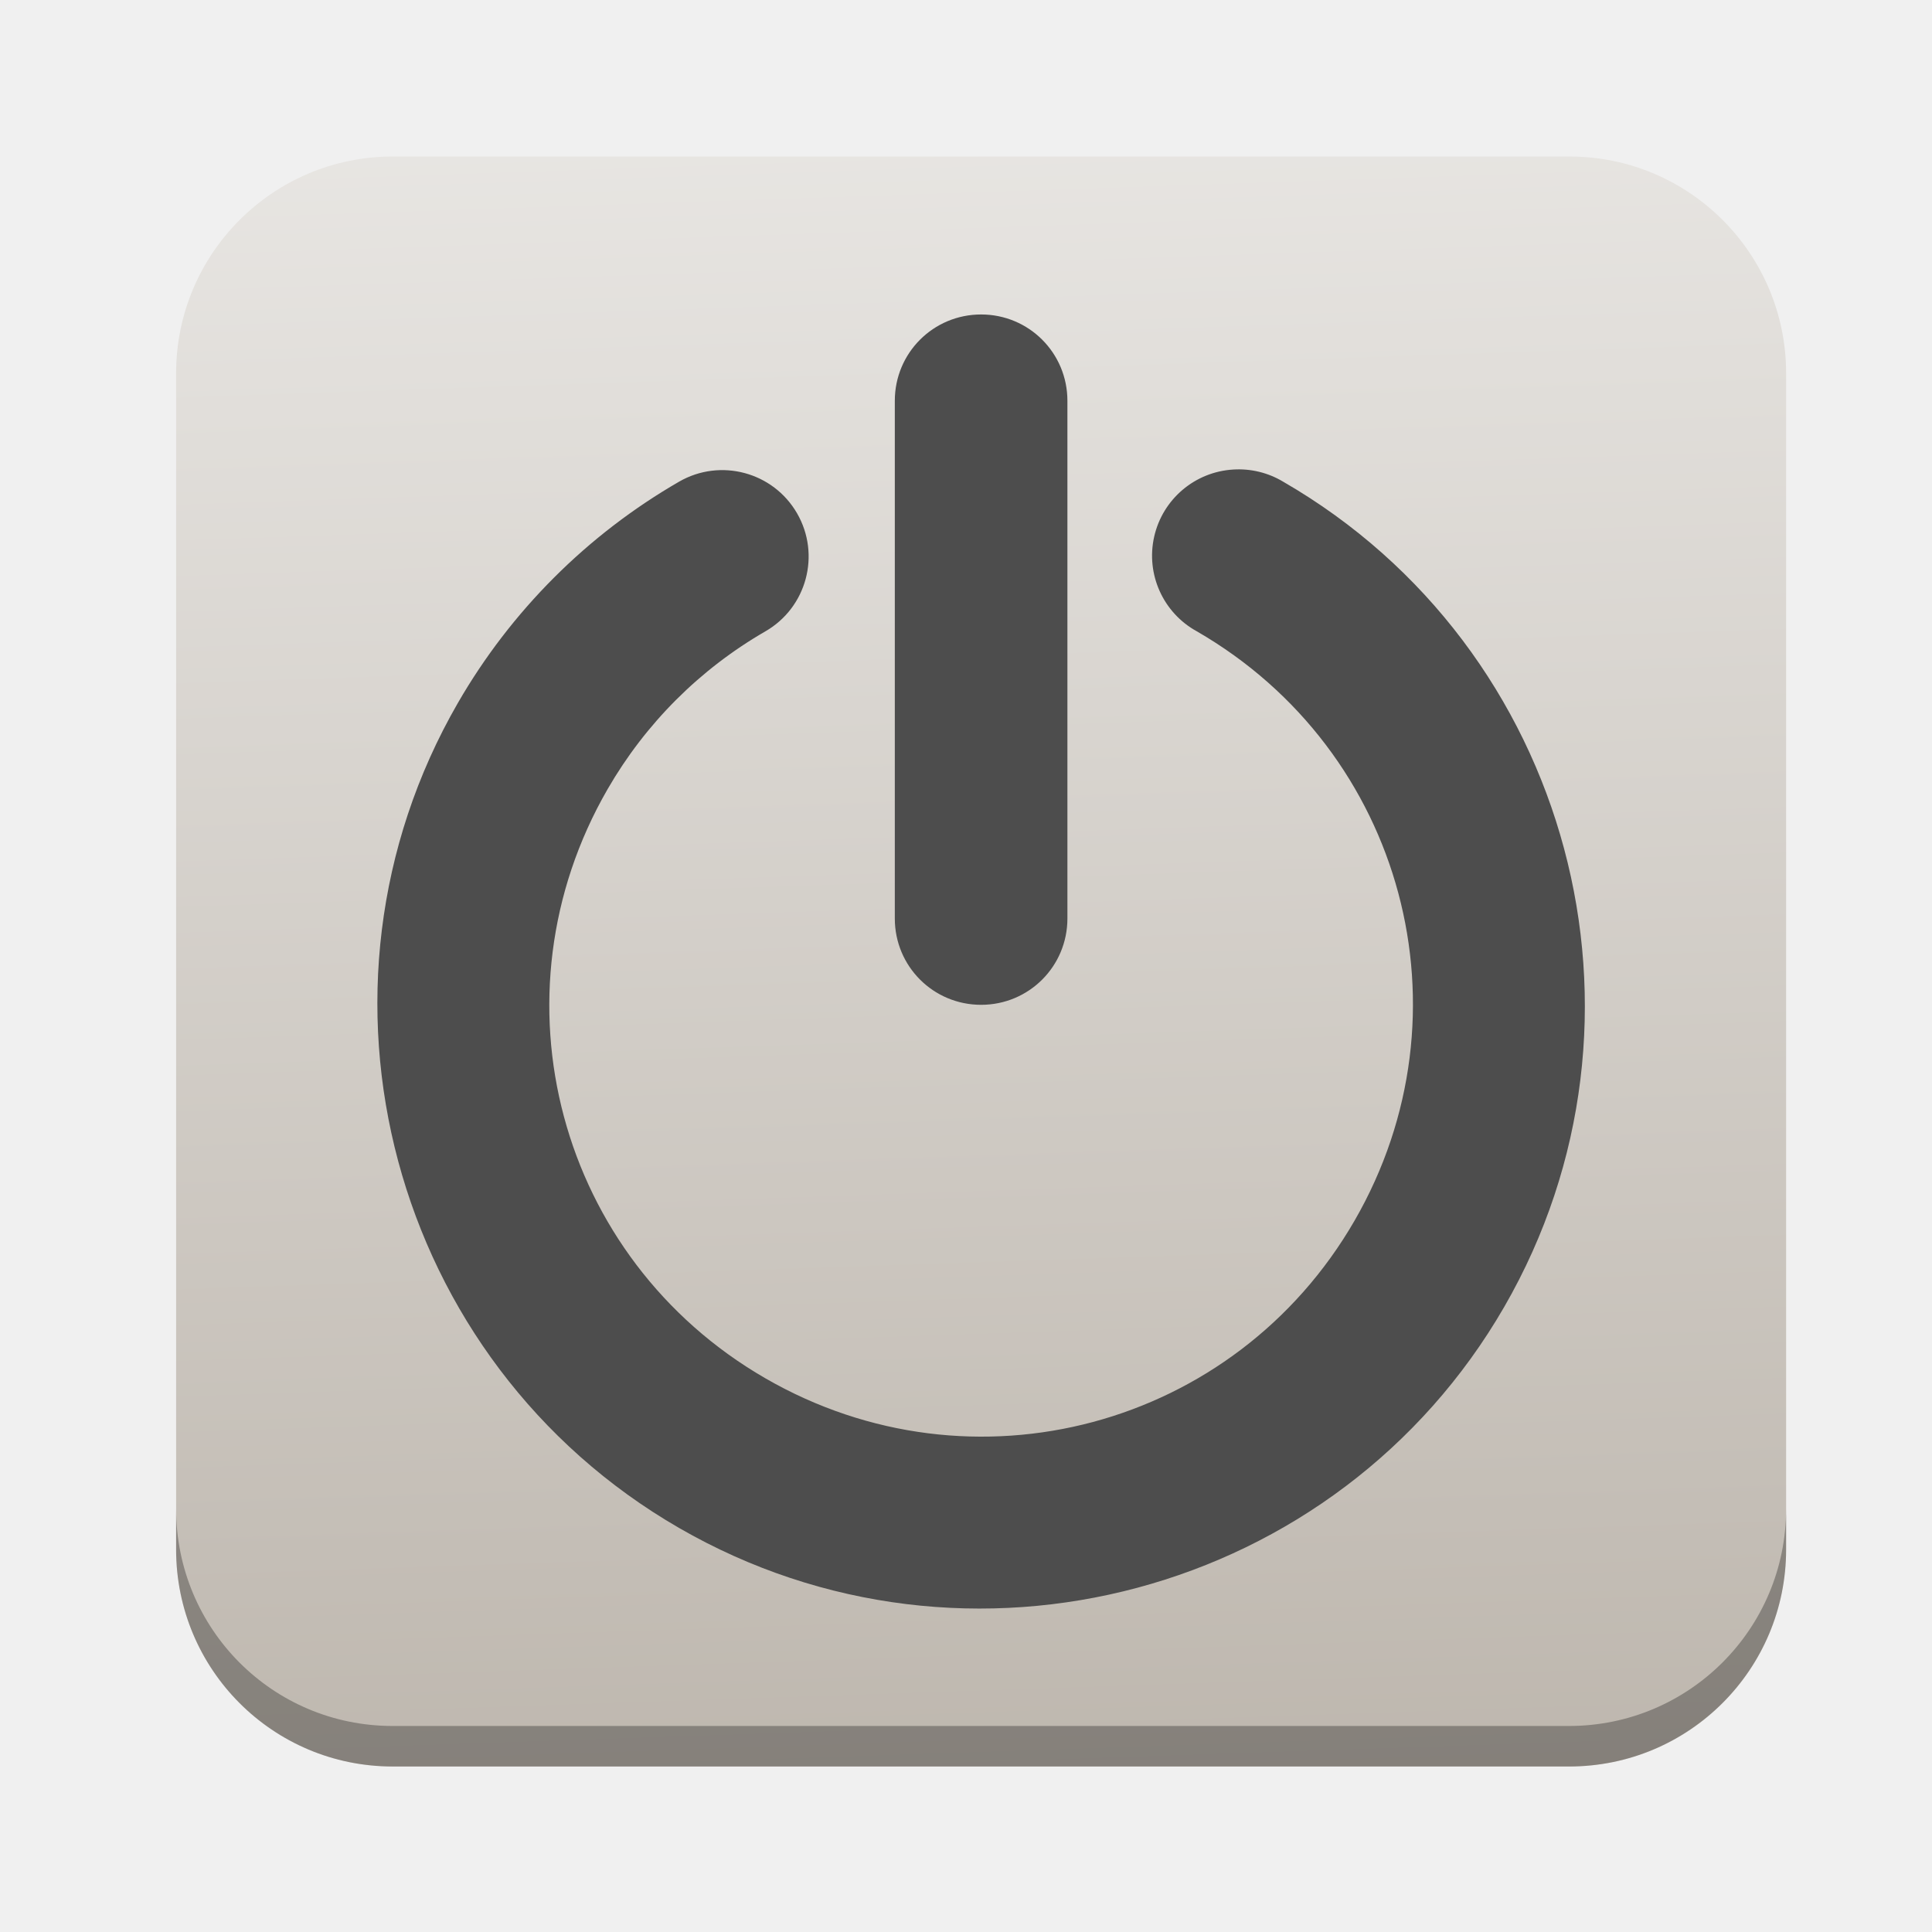
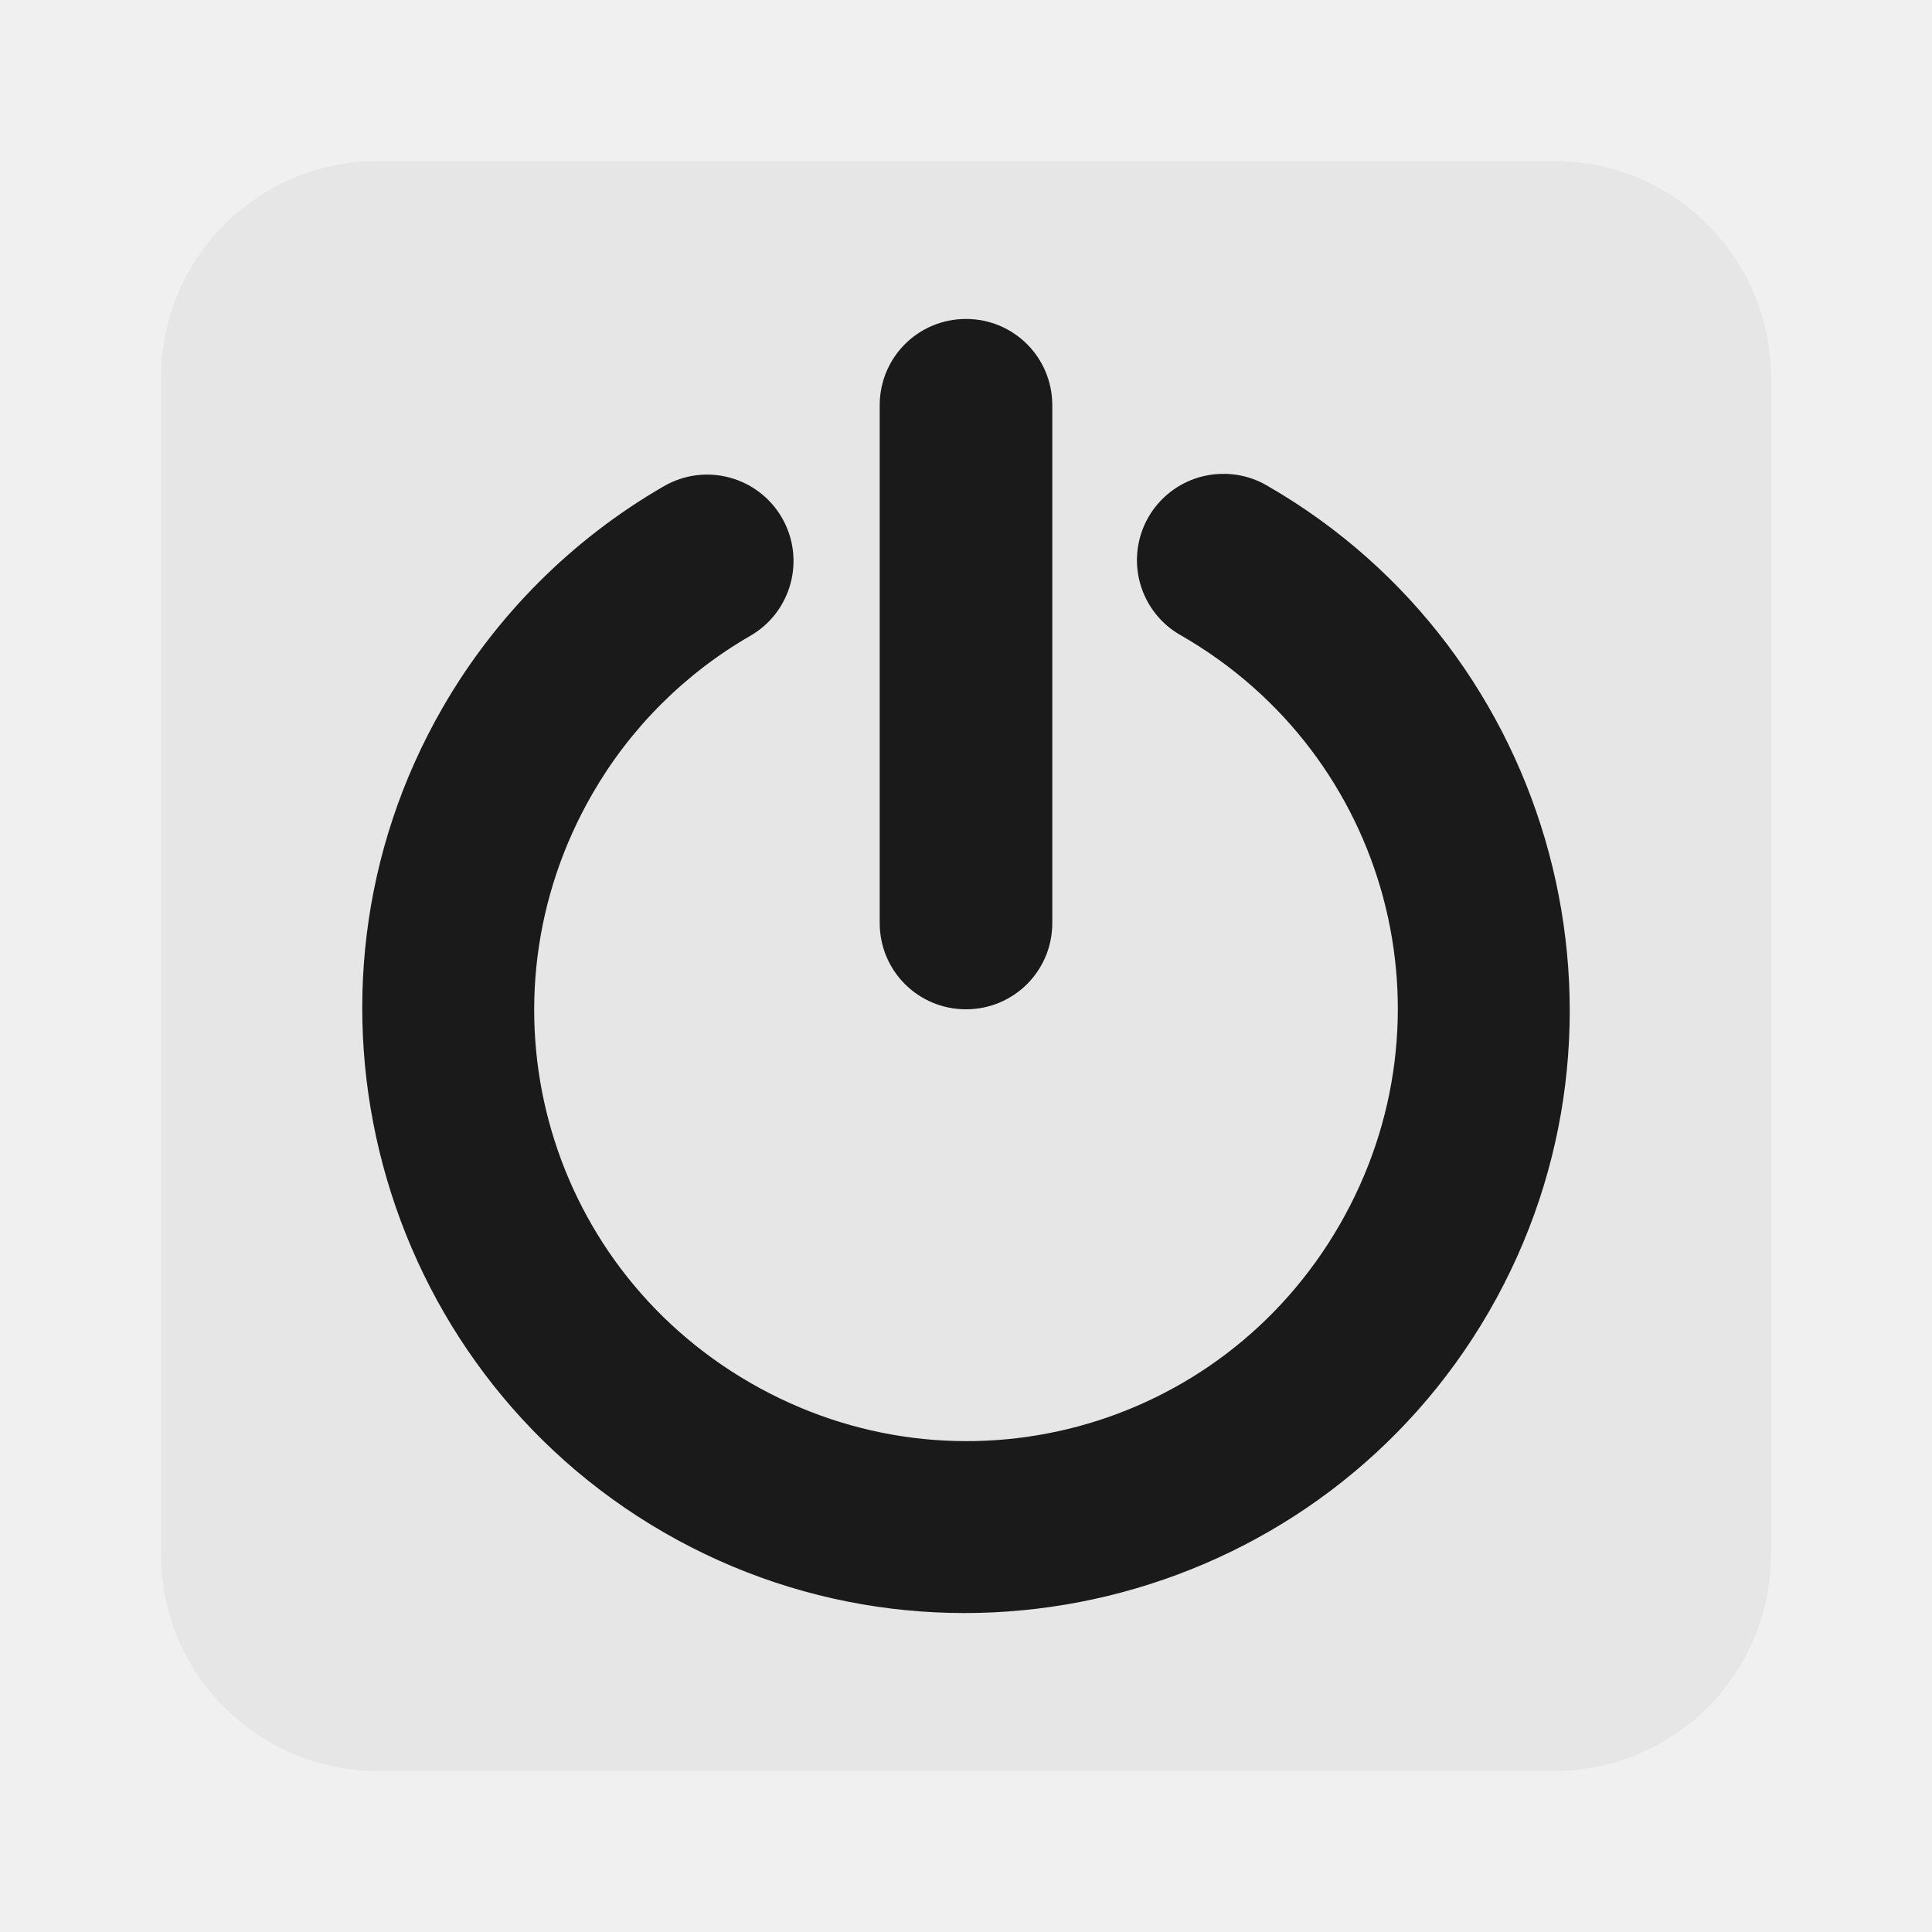
<svg xmlns="http://www.w3.org/2000/svg" xmlns:xlink="http://www.w3.org/1999/xlink" width="96" height="96" id="svg2" version="1.1">
  <defs id="defs4">
    <linearGradient x1="45.448" y1="80.472" gradientTransform="matrix(1.0059,0,0,0.99417,0,12)" x2="45.448" gradientUnits="userSpaceOnUse" xlink:href="#ButtonShadow-5" y2="5.297" id="linearGradient3664-3" />
    <filter color-interpolation-filters="sRGB" id="filter3174-8">
      <feGaussianBlur stdDeviation="1.71" id="feGaussianBlur3176-9" />
    </filter>
    <linearGradient x1="45.448" y1="80.472" gradientTransform="matrix(1.0059 0 0 .99417 0 12)" x2="45.448" gradientUnits="userSpaceOnUse" y2="7.016" id="ButtonShadow-5">
      <stop offset="0" id="stop3750-0" />
      <stop offset="1" style="stop-opacity:.588" id="stop3752-4" />
    </linearGradient>
    <linearGradient x1="45.448" y1="80.472" gradientTransform="matrix(1.0059,0,0,0.99417,0,12)" x2="45.448" gradientUnits="userSpaceOnUse" xlink:href="#ButtonShadow-7-2" y2="5.297" id="linearGradient3664-0-1" />
    <linearGradient x1="45.448" y1="80.472" gradientTransform="matrix(1.0059,0,0,0.99417,0,12)" x2="45.448" gradientUnits="userSpaceOnUse" y2="7.016" id="ButtonShadow-7-2">
      <stop offset="0" id="stop3750-3-0" />
      <stop offset="1" style="stop-opacity:.588" id="stop3752-8-0" />
    </linearGradient>
    <filter color-interpolation-filters="sRGB" id="filter3174-2-8">
      <feGaussianBlur stdDeviation="1.71" id="feGaussianBlur3176-5-2" />
    </filter>
    <linearGradient x1="45.448" y1="80.472" gradientTransform="matrix(1.0059,0,0,0.99417,0,12)" x2="45.448" gradientUnits="userSpaceOnUse" xlink:href="#ButtonShadow-8" y2="5.297" id="linearGradient3664-7" />
    <filter color-interpolation-filters="sRGB" id="filter3174-6">
      <feGaussianBlur stdDeviation="1.71" id="feGaussianBlur3176-90" />
    </filter>
    <linearGradient x1="45.448" y1="80.472" gradientTransform="matrix(1.0059 0 0 .99417 0 12)" x2="45.448" gradientUnits="userSpaceOnUse" y2="7.016" id="ButtonShadow-8">
      <stop offset="0" id="stop3750-8" />
      <stop offset="1" style="stop-opacity:.588" id="stop3752-9" />
    </linearGradient>
    <linearGradient x1="45.448" y1="80.472" gradientTransform="matrix(1.0059,0,0,0.99417,0,12)" x2="45.448" gradientUnits="userSpaceOnUse" xlink:href="#ButtonShadow-59" y2="5.297" id="linearGradient3664-03" />
    <filter color-interpolation-filters="sRGB" id="filter3174-4">
      <feGaussianBlur stdDeviation="1.71" id="feGaussianBlur3176-4" />
    </filter>
    <linearGradient x1="45.448" y1="80.472" gradientTransform="matrix(1.0059 0 0 .99417 0 12)" x2="45.448" gradientUnits="userSpaceOnUse" y2="7.016" id="ButtonShadow-59">
      <stop offset="0" id="stop3750-38" />
      <stop offset="1" style="stop-opacity:.588" id="stop3752-1" />
    </linearGradient>
    <linearGradient x1="45.448" y1="80.472" gradientTransform="matrix(1.0059,0,0,0.99417,0,12)" x2="45.448" gradientUnits="userSpaceOnUse" xlink:href="#ButtonShadow-3" y2="5.297" id="linearGradient3664-9" />
    <filter color-interpolation-filters="sRGB" id="filter3174-5">
      <feGaussianBlur stdDeviation="1.71" id="feGaussianBlur3176-6" />
    </filter>
    <linearGradient x1="45.448" y1="80.472" gradientTransform="matrix(1.0059 0 0 .99417 0 12)" x2="45.448" gradientUnits="userSpaceOnUse" y2="7.016" id="ButtonShadow-3">
      <stop offset="0" id="stop3750-7" />
      <stop offset="1" style="stop-opacity:.588" id="stop3752-3" />
    </linearGradient>
-     <linearGradient xlink:href="#linearGradient11642" id="linearGradient5160" x1="53.058" y1="1042.438" x2="50.452" y2="965.465" gradientUnits="userSpaceOnUse" />
    <linearGradient x1="48" x2="48" gradientTransform="matrix(1.15,0,0,1.15,-7.1999,-150.65)" y1="962.62" gradientUnits="userSpaceOnUse" y2="1046.1" id="linearGradient11642">
      <stop offset="0" style="stop-color:#bcb5ac" id="stop3189" />
      <stop offset="1" style="stop-color:#e9e7e4" id="stop3191" />
    </linearGradient>
    <mask id="XMLID_23_-9">
      <g style="filter:url(#Adobe_OpacityMaskFilter)" id="g31-2">
        <radialGradient r="673.12" cx="88.978" cy="-20.899" gradientUnits="userSpaceOnUse" id="XMLID_24_-1">
          <stop offset=".309" style="stop-color:#fff" id="stop34-7" />
          <stop offset="1" id="stop36-7" />
        </radialGradient>
        <ellipse ry="349.11" rx="512.93" cy="286.17" cx="295.89" style="fill:url(#XMLID_24_-1)" id="ellipse38-9" />
      </g>
    </mask>
    <filter id="filter3794-6" color-interpolation-filters="sRGB" height="1.384" width="1.384" y="-0.192" x="-0.192">
      <feGaussianBlur stdDeviation="5.28" id="feGaussianBlur3796-5" />
    </filter>
    <clipPath id="clipPath3613-5">
      <rect style="fill:#ffffff;fill-opacity:1;fill-rule:nonzero;stroke:none" id="rect3615-2" y="6" x="6" ry="6" rx="6" height="84" width="84" />
    </clipPath>
    <linearGradient id="linearGradient3737-0">
      <stop offset="0" style="stop-color:#ffffff;stop-opacity:1" id="stop3739-7" />
      <stop offset="1" style="stop-color:#ffffff;stop-opacity:0" id="stop3741-1" />
    </linearGradient>
-     <linearGradient xlink:href="#linearGradient3737-0" id="linearGradient9912" gradientUnits="userSpaceOnUse" x1="48" y1="20.221" x2="48" y2="138.661" />
    <filter id="filter3794-4" color-interpolation-filters="sRGB" height="1.384" width="1.384" y="-0.192" x="-0.192">
      <feGaussianBlur stdDeviation="5.28" id="feGaussianBlur3796-8" />
    </filter>
    <clipPath id="clipPath3613-4">
      <rect style="fill:#ffffff;fill-opacity:1;fill-rule:nonzero;stroke:none" id="rect3615-7" y="6" x="6" ry="6" rx="6" height="84" width="84" />
    </clipPath>
    <linearGradient id="linearGradient3737-85">
      <stop offset="0" style="stop-color:#ffffff;stop-opacity:1" id="stop3739-52" />
      <stop offset="1" style="stop-color:#ffffff;stop-opacity:0" id="stop3741-8" />
    </linearGradient>
-     <linearGradient xlink:href="#linearGradient3737-85" id="linearGradient12103" gradientUnits="userSpaceOnUse" x1="48" y1="20.221" x2="48" y2="138.661" />
  </defs>
  <g id="layer1" transform="translate(0,-956.3622)">
-     <rect style="fill:url(#linearGradient5160);fill-opacity:1;stroke:none" id="rect2985" width="80" height="80" x="8.751" y="964.139" rx="10.769" ry="10.769" />
-     <path style="opacity:0.3;fill:#000000;fill-opacity:1;stroke:none" d="m 8.751,1031.335 0,2.013 c 0,5.966 4.793,10.79 10.759,10.79 l 58.451,0 c 5.966,0 10.79,-4.824 10.79,-10.79 l 0,-2.013 c 0,5.966 -4.825,10.79 -10.79,10.79 l -58.451,0 c -5.966,0 -10.759,-4.824 -10.759,-10.79 z" id="rect3755" />
+     <rect style="fill:#e6e6e6;fill-opacity:1;stroke:none" id="rect2985" width="80" height="80" x="8" y="964.362" rx="10.769" ry="10.769" />
    <g id="layer2-9" style="display:none" transform="translate(-115.4379,1002.862)">
      <path id="rect3745-3" style="opacity:0.9;fill:url(#linearGradient3664-3);filter:url(#filter3174-8)" d="M 14.969,8.803 C 13.329,8.803 12,10.085 12,11.678 V 19 c -3.324,0 -7,2.676 -7,6 v 61 c 0,3.324 2.676,6 6,6 h 74 c 3.324,0 6,-2.676 6,-6 V 25 c 0,-3.324 -3.747,-6 -7.071,-6 v -0.135 c 0,-2.389 -1.978,-4.312 -4.438,-4.312 h -43.335 l -1.469,-2.875 c -0.734,-1.424 -1.329,-2.874 -2.969,-2.874 h -16.75 z" />
    </g>
    <g id="layer2" style="display:none" transform="translate(-108.2693,938.6106)">
      <path id="rect3745" style="opacity:0.9;fill:url(#linearGradient3664-0-1);filter:url(#filter3174-2-8)" d="M 14.969,8.803 C 13.329,8.803 12,10.085 12,11.678 V 19 c -3.324,0 -7,2.676 -7,6 v 61 c 0,3.324 2.676,6 6,6 h 74 c 3.324,0 6,-2.676 6,-6 V 25 c 0,-3.324 -3.747,-6 -7.071,-6 v -0.135 c 0,-2.389 -1.978,-4.312 -4.438,-4.312 h -43.335 l -1.469,-2.875 c -0.734,-1.424 -1.329,-2.874 -2.969,-2.874 h -16.75 z" />
    </g>
    <g id="layer2-6" style="display:none" transform="translate(-171.7247,918.9634)">
      <path id="rect3745-6" style="opacity:0.9;fill:url(#linearGradient3664-7);filter:url(#filter3174-6)" d="M 14.969,8.803 C 13.329,8.803 12,10.085 12,11.678 V 19 c -3.324,0 -7,2.676 -7,6 v 61 c 0,3.324 2.676,6 6,6 h 74 c 3.324,0 6,-2.676 6,-6 V 25 c 0,-3.324 -3.747,-6 -7.071,-6 v -0.135 c 0,-2.389 -1.978,-4.312 -4.438,-4.312 h -43.335 l -1.469,-2.875 c -0.734,-1.424 -1.329,-2.874 -2.969,-2.874 h -16.75 z" />
    </g>
    <g id="layer2-1" style="display:none" transform="translate(-173.3177,905.1572)">
      <path id="rect3745-1" style="opacity:0.9;fill:url(#linearGradient3664-03);filter:url(#filter3174-4)" d="M 14.969,8.803 C 13.329,8.803 12,10.085 12,11.678 V 19 c -3.324,0 -7,2.676 -7,6 v 61 c 0,3.324 2.676,6 6,6 h 74 c 3.324,0 6,-2.676 6,-6 V 25 c 0,-3.324 -3.747,-6 -7.071,-6 v -0.135 c 0,-2.389 -1.978,-4.312 -4.438,-4.312 h -43.335 l -1.469,-2.875 c -0.734,-1.424 -1.329,-2.874 -2.969,-2.874 h -16.75 z" />
    </g>
    <g id="layer2-2" style="display:none" transform="translate(-177.5658,944.9827)">
      <path id="rect3745-0" style="opacity:0.9;fill:url(#linearGradient3664-9);filter:url(#filter3174-5)" d="M 14.969,8.803 C 13.329,8.803 12,10.085 12,11.678 V 19 c -3.324,0 -7,2.676 -7,6 v 61 c 0,3.324 2.676,6 6,6 h 74 c 3.324,0 6,-2.676 6,-6 V 25 c 0,-3.324 -3.747,-6 -7.071,-6 v -0.135 c 0,-2.389 -1.978,-4.312 -4.438,-4.312 h -43.335 l -1.469,-2.875 c -0.734,-1.424 -1.329,-2.874 -2.969,-2.874 h -16.75 z" />
    </g>
-     <g id="layer5" style="display:inline" transform="matrix(1.095238,0,0,1.095238,-140.1877,932.8838)">
-       <rect width="66" height="66" rx="12" ry="12" x="15" y="15" clip-path="url(#clipPath3613-5)" id="rect3171" style="opacity:0.3;fill:url(#linearGradient9912);fill-opacity:1;fill-rule:nonzero;stroke:#ffffff;stroke-width:0.5;stroke-linecap:round;stroke-linejoin:miter;stroke-miterlimit:4;stroke-opacity:1;stroke-dasharray:none;stroke-dashoffset:0;filter:url(#filter3794-6)" />
-     </g>
-     <g id="layer5-7" style="display:inline" transform="matrix(1.095238,0,0,1.095238,-125.585,949.0795)">
-       <rect width="66" height="66" rx="12" ry="12" x="15" y="15" clip-path="url(#clipPath3613-4)" id="rect3171-7" style="opacity:0.3;fill:url(#linearGradient12103);fill-opacity:1;fill-rule:nonzero;stroke:#ffffff;stroke-width:0.5;stroke-linecap:round;stroke-linejoin:miter;stroke-miterlimit:4;stroke-opacity:1;stroke-dasharray:none;stroke-dashoffset:0;filter:url(#filter3794-4)" />
-     </g>
-     <path d="m 48.751,971.988 c -2.375,0 -4.288,1.912 -4.288,4.288 l 0,25.727 c 0,2.376 1.912,4.288 4.288,4.288 2.375,0 4.288,-1.912 4.288,-4.288 l 0,-25.727 c 0,-2.375 -1.912,-4.288 -4.288,-4.288 z m 12.529,7.705 a 4.288,4.288 0 0 0 -1.809,8.04 c 10.298,5.946 13.784,18.98 7.839,29.278 -5.946,10.298 -18.98,13.784 -29.278,7.839 -10.298,-5.946 -13.784,-18.98 -7.839,-29.278 1.882,-3.259 4.579,-5.957 7.839,-7.839 a 4.292,4.292 0 0 0 -4.288,-7.437 c -4.563,2.634 -8.353,6.425 -10.988,10.988 -8.263,14.312 -3.324,32.739 10.988,41.002 14.312,8.263 32.739,3.324 41.002,-10.988 8.263,-14.312 3.324,-32.739 -10.988,-41.002 a 4.288,4.288 0 0 0 -2.479,-0.603 z" id="rect4223" style="color:#000000;fill:#4d4d4d;fill-opacity:1;stroke:none;stroke-width:6;marker:none;visibility:visible;display:inline;overflow:visible;enable-background:accumulate" />
+     <path d="m 48,972.211 c -2.375,0 -4.288,1.912 -4.288,4.288 l 0,25.727 c 0,2.376 1.912,4.288 4.288,4.288 2.375,0 4.288,-1.912 4.288,-4.288 l 0,-25.727 c 0,-2.375 -1.912,-4.288 -4.288,-4.288 z m 12.529,7.705 a 4.288,4.288 0 0 0 -1.809,8.04 c 10.298,5.946 13.784,18.98 7.839,29.278 -5.946,10.298 -18.98,13.784 -29.278,7.839 -10.298,-5.946 -13.784,-18.98 -7.839,-29.278 1.882,-3.259 4.579,-5.957 7.839,-7.839 a 4.292,4.292 0 0 0 -4.288,-7.437 c -4.563,2.634 -8.353,6.425 -10.988,10.988 -8.263,14.312 -3.324,32.739 10.988,41.002 14.312,8.263 32.739,3.324 41.002,-10.988 8.263,-14.312 3.324,-32.739 -10.988,-41.002 a 4.288,4.288 0 0 0 -2.479,-0.603 z" id="rect4223" style="color:#000000;fill:#1a1a1a;fill-opacity:1;stroke:none;stroke-width:6;marker:none;visibility:visible;display:inline;overflow:visible;enable-background:accumulate" />
  </g>
</svg>
